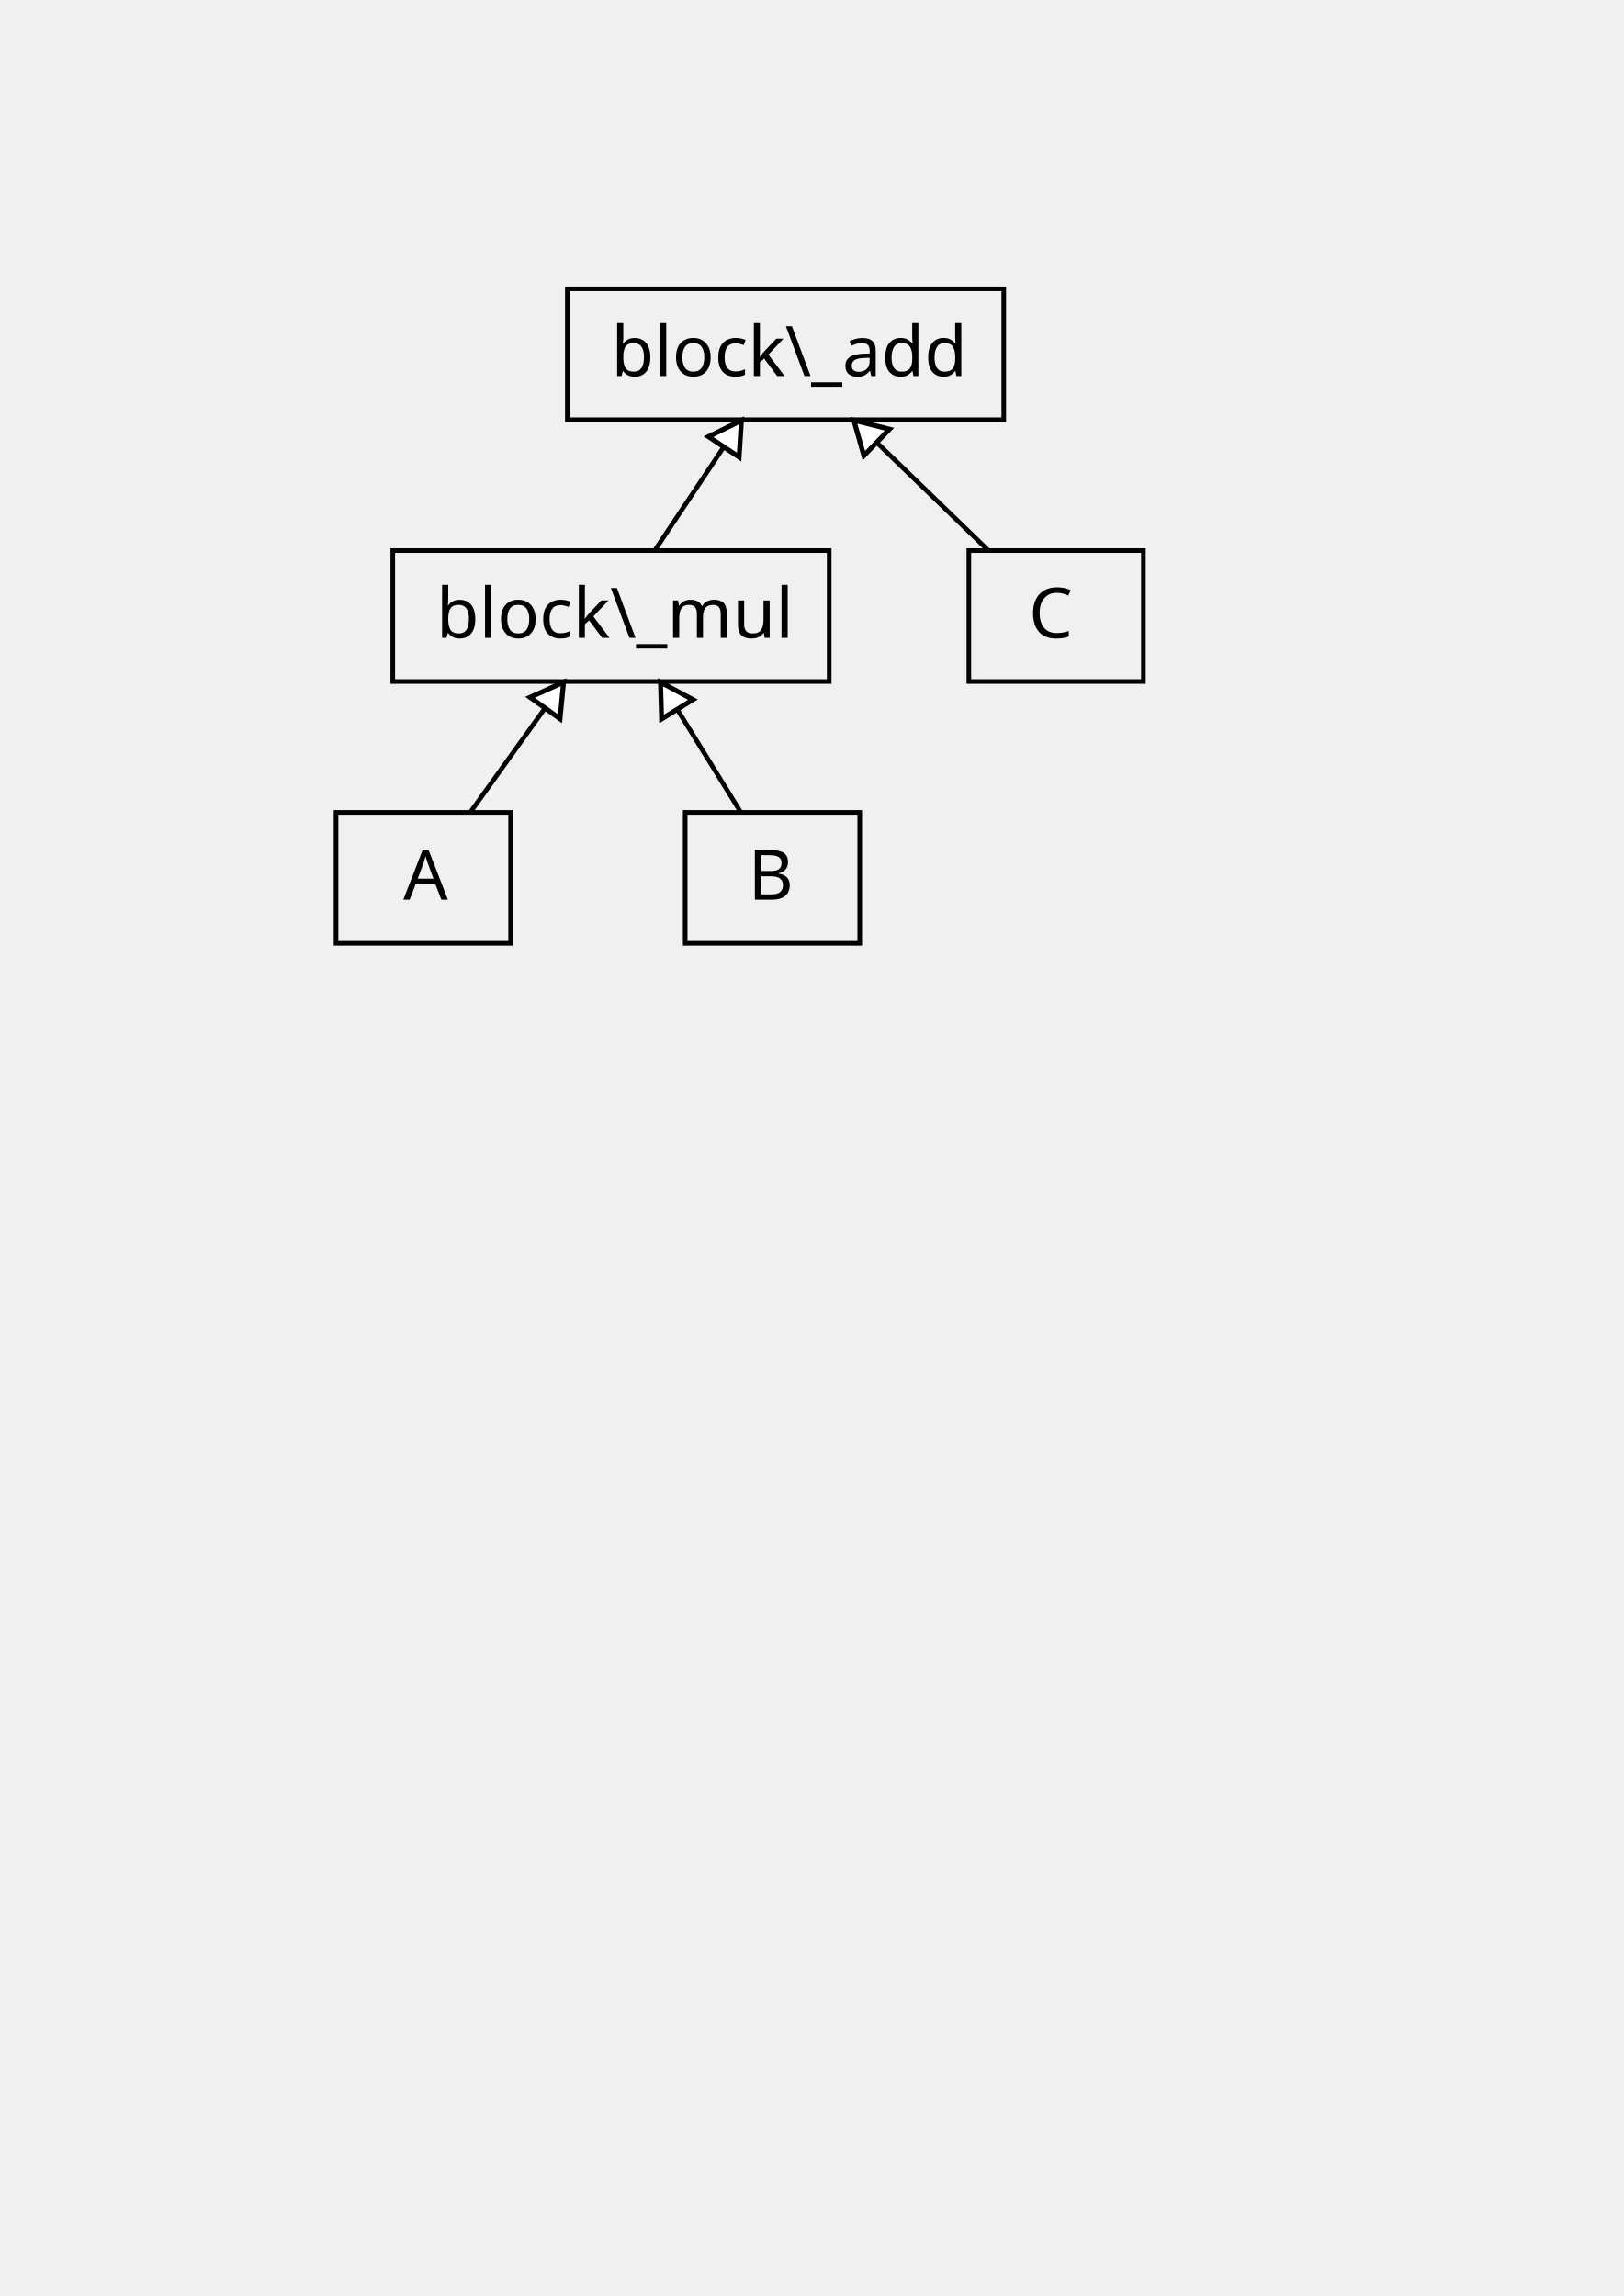
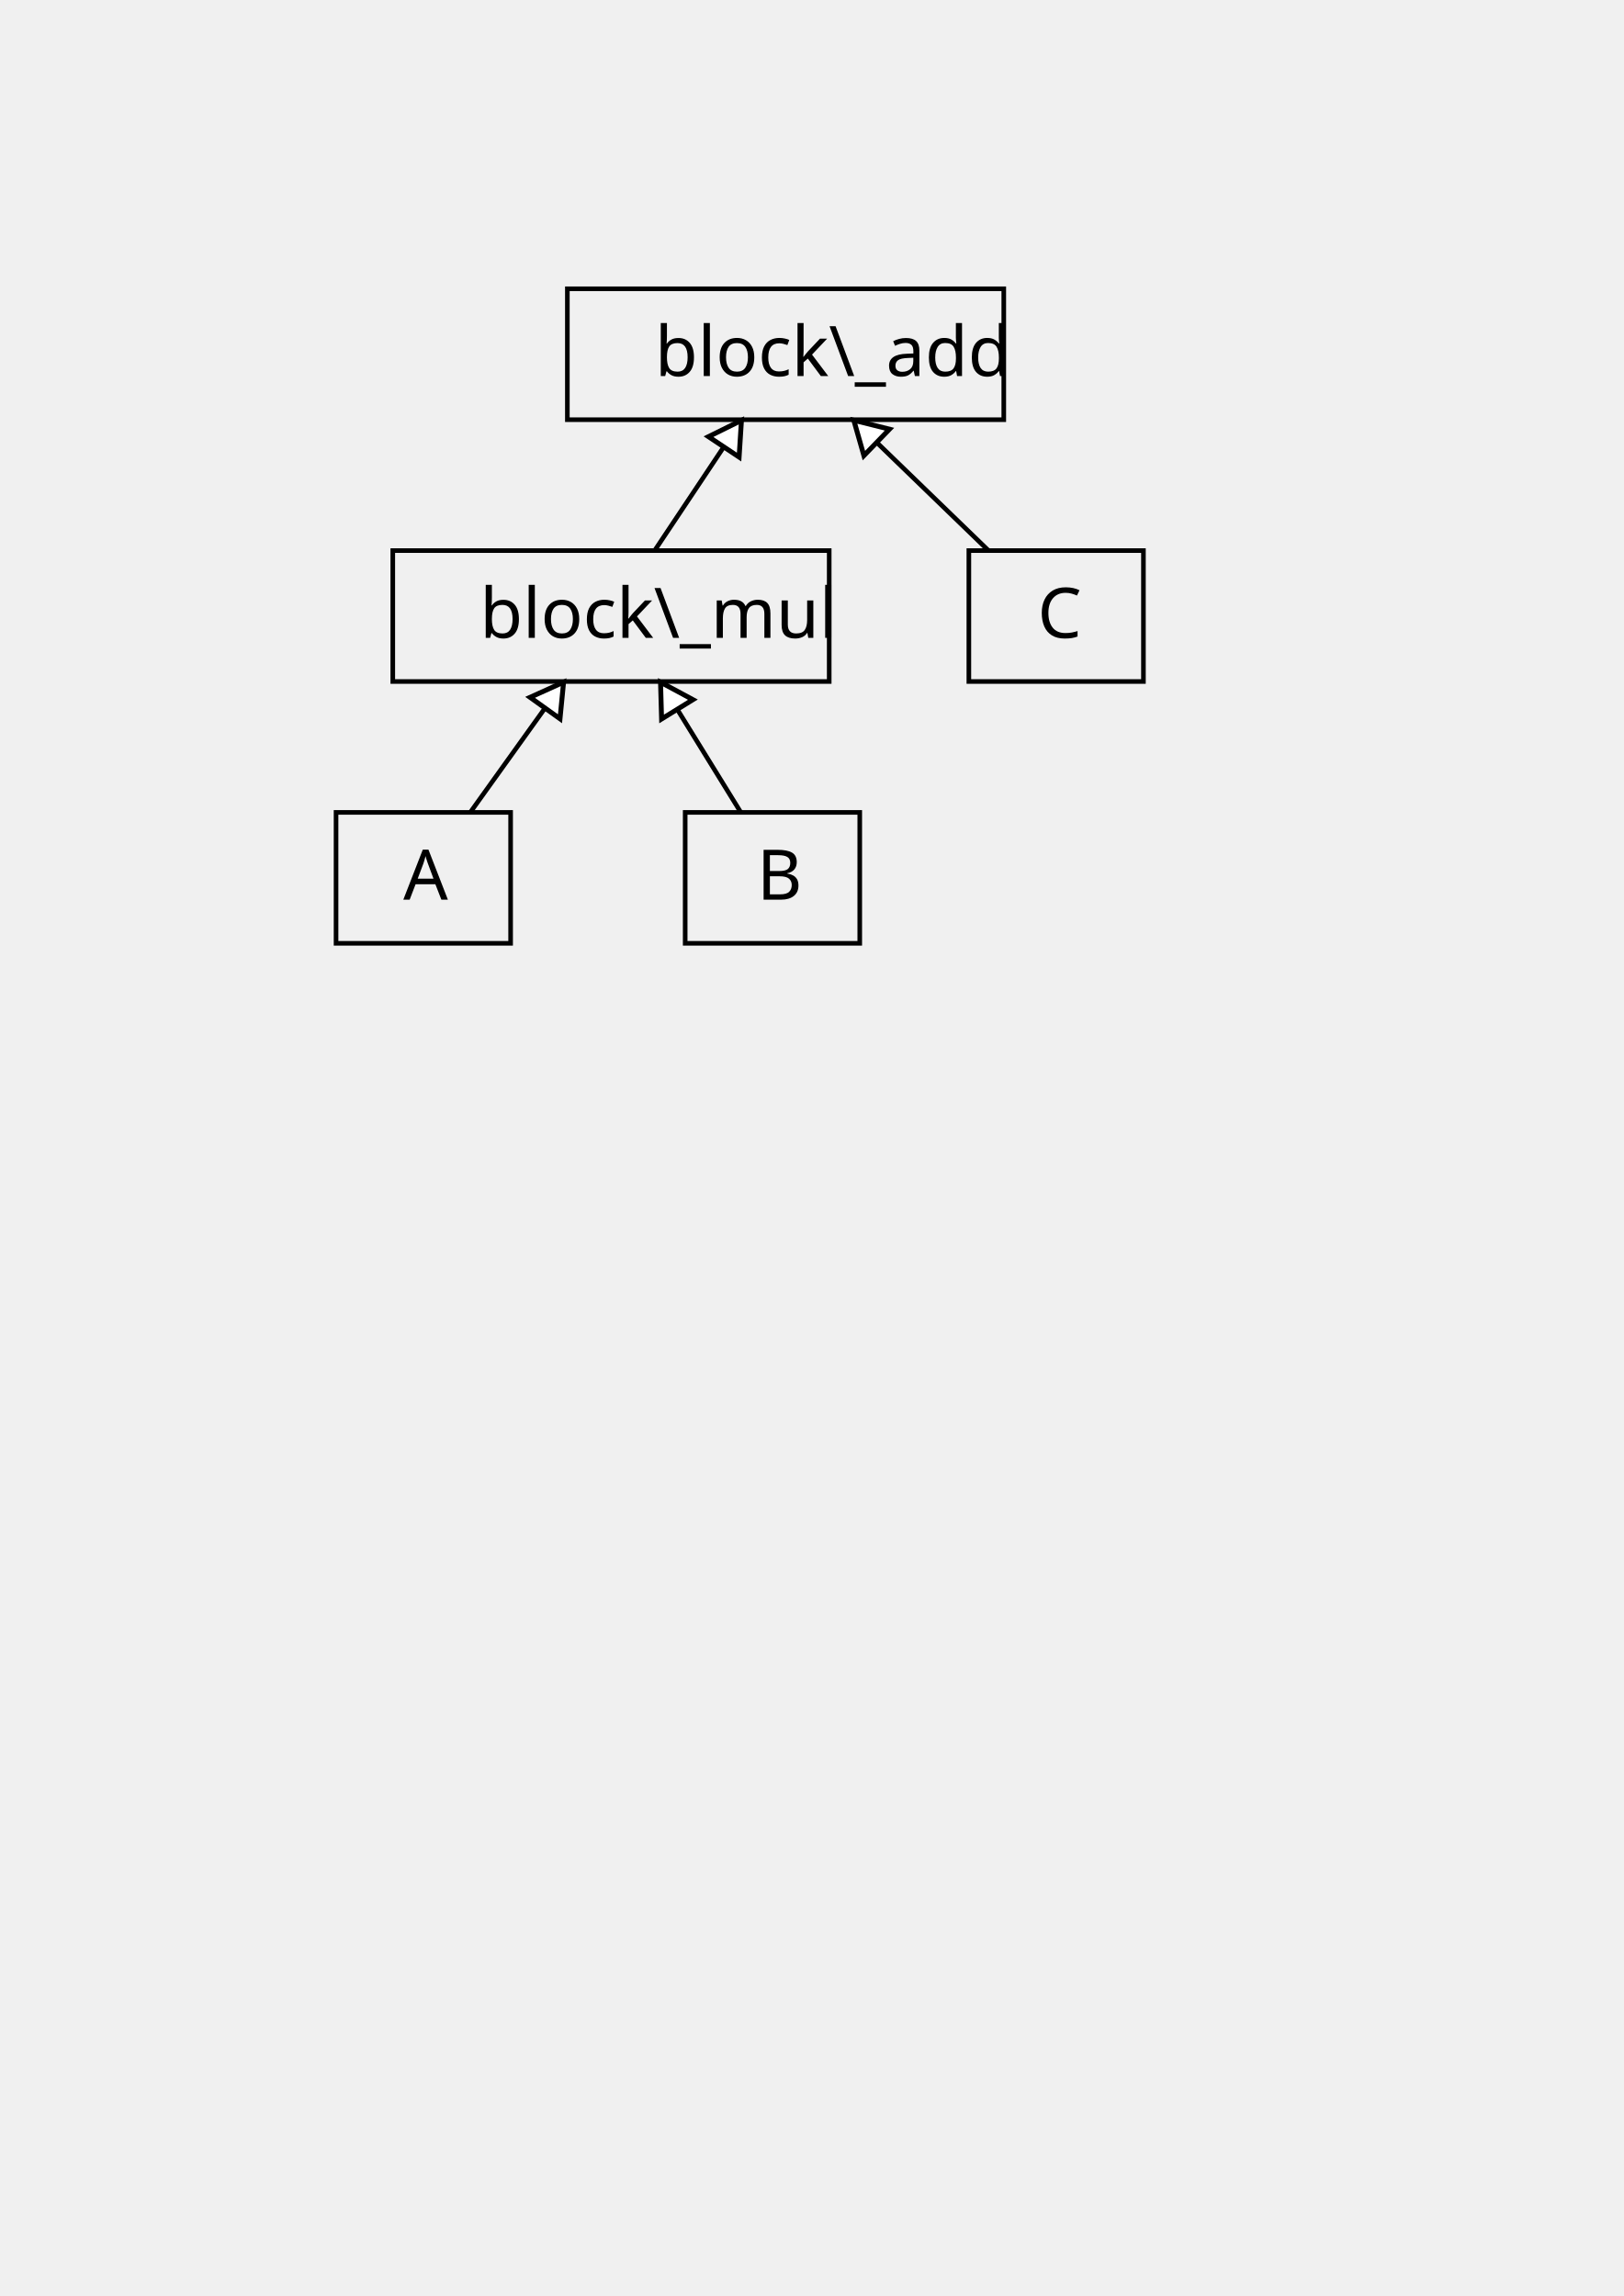
<svg xmlns="http://www.w3.org/2000/svg" xmlns:ns1="http://www.openswatchbook.org/uri/2009/osb" width="744.094" height="1052.362" id="svg2" version="1.1">
  <defs id="defs4">
    <linearGradient id="linearGradient6818" ns1:paint="solid">
      <stop style="stop-color:#000000;stop-opacity:1;" offset="0" id="stop6820" />
    </linearGradient>
    <marker orient="auto" refY="0.0" refX="0.0" id="EmptyTriangleInL" style="overflow:visible">
      <path id="path5945" d="M 5.77,0.0 L -2.88,5.0 L -2.88,-5.0 L 5.77,0.0 z " style="fill-rule:evenodd;fill:#FFFFFF;stroke:#000000;stroke-width:1.0pt;marker-start:none" transform="scale(-0.8) translate(-6,0)" />
    </marker>
    <marker orient="auto" refY="0.0" refX="0.0" id="Arrow1Lstart" style="overflow:visible">
      <path id="path5793" d="M 0.0,0.0 L 5.0,-5.0 L -12.5,0.0 L 5.0,5.0 L 0.0,0.0 z " style="fill-rule:evenodd;stroke:#000000;stroke-width:1.0pt;marker-start:none" transform="scale(0.8) translate(12.5,0)" />
    </marker>
  </defs>
  <g id="layer1">
    <rect style="fill:none;stroke:#000000;stroke-width:2.108;stroke-linecap:butt;stroke-linejoin:miter;stroke-opacity:1;stroke-miterlimit:4;stroke-dasharray:none" id="rect4148" width="200" height="60" x="260" y="132.362" />
-     <text xml:space="preserve" style="font-size:32px;font-style:normal;font-variant:normal;font-weight:normal;font-stretch:normal;text-align:start;line-height:125%;letter-spacing:0px;word-spacing:0px;writing-mode:lr-tb;text-anchor:start;fill:#000000;fill-opacity:1;stroke:none;font-family:Sans;-inkscape-font-specification:Sans" x="280.102" y="172.362" id="text5734">
-       <tspan id="tspan5736" x="280.102" y="172.362">block\_add</tspan>
+     <text xml:space="preserve" style="font-size:32px;font-style:normal;font-variant:normal;font-weight:normal;font-stretch:normal;text-align:start;line-height:125%;letter-spacing:0px;word-spacing:0px;writing-mode:lr-tb;text-anchor:start;fill:#000000;fill-opacity:1;stroke:none;font-family:Sans;-inkscape-font-specification:Sans" x="300.102" y="172.362" id="text5734">
+       <tspan id="tspan5736" x="300.102" y="172.362">block\_add</tspan>
    </text>
    <rect y="252.362" x="180" height="60" width="200" id="rect5738" style="fill:none;stroke:#000000;stroke-width:2.108;stroke-linecap:butt;stroke-linejoin:miter;stroke-miterlimit:4;stroke-opacity:1;stroke-dasharray:none" />
-     <text id="text5740" y="292.362" x="199.883" style="font-size:32px;font-style:normal;font-variant:normal;font-weight:normal;font-stretch:normal;text-align:start;line-height:125%;letter-spacing:0px;word-spacing:0px;writing-mode:lr-tb;text-anchor:start;fill:#000000;fill-opacity:1;stroke:none;font-family:Sans;-inkscape-font-specification:Sans" xml:space="preserve">
-       <tspan y="292.362" x="199.883" id="tspan5742">block\_mul</tspan>
+     <text id="text5740" y="292.362" x="219.883" style="font-size:32px;font-style:normal;font-variant:normal;font-weight:normal;font-stretch:normal;text-align:start;line-height:125%;letter-spacing:0px;word-spacing:0px;writing-mode:lr-tb;text-anchor:start;fill:#000000;fill-opacity:1;stroke:none;font-family:Sans;-inkscape-font-specification:Sans" xml:space="preserve">
+       <tspan y="292.362" x="219.883" id="tspan5742">block\_mul</tspan>
    </text>
    <rect style="fill:none;stroke:#000000;stroke-width:2.108;stroke-linecap:butt;stroke-linejoin:miter;stroke-miterlimit:4;stroke-opacity:1;stroke-dasharray:none" id="rect5744" width="80" height="60" x="444" y="252.362" />
-     <text xml:space="preserve" style="font-size:32px;font-style:normal;font-variant:normal;font-weight:normal;font-stretch:normal;text-align:start;line-height:125%;letter-spacing:0px;word-spacing:0px;writing-mode:lr-tb;text-anchor:start;fill:#000000;fill-opacity:1;stroke:none;font-family:Sans;-inkscape-font-specification:Sans" x="471.461" y="292.362" id="text5746">
-       <tspan id="tspan5748" x="471.461" y="292.362">C</tspan>
+     <text xml:space="preserve" style="font-size:32px;font-style:normal;font-variant:normal;font-weight:normal;font-stretch:normal;text-align:start;line-height:125%;letter-spacing:0px;word-spacing:0px;writing-mode:lr-tb;text-anchor:start;fill:#000000;fill-opacity:1;stroke:none;font-family:Sans;-inkscape-font-specification:Sans" x="475.461" y="292.362" id="text5746">
+       <tspan id="tspan5748" x="475.461" y="292.362">C</tspan>
    </text>
    <rect style="fill:none;stroke:#000000;stroke-width:2.108;stroke-linecap:butt;stroke-linejoin:miter;stroke-miterlimit:4;stroke-opacity:1;stroke-dasharray:none" id="rect5756" width="80" height="60" x="154" y="372.362" />
    <text xml:space="preserve" style="font-size:32px;font-style:normal;font-variant:normal;font-weight:normal;font-stretch:normal;text-align:start;line-height:125%;letter-spacing:0px;word-spacing:0px;writing-mode:lr-tb;text-anchor:start;fill:#000000;fill-opacity:1;stroke:none;font-family:Sans;-inkscape-font-specification:Sans" x="184.828" y="412.362" id="text5758">
      <tspan x="184.828" y="412.362" id="tspan5778">A</tspan>
    </text>
    <rect y="372.362" x="314" height="60" width="80" id="rect8266" style="fill:none;stroke:#000000;stroke-width:2.108;stroke-linecap:butt;stroke-linejoin:miter;stroke-miterlimit:4;stroke-opacity:1;stroke-dasharray:none" />
    <path style="fill:none;stroke:#000000;stroke-width:2.108;stroke-linecap:butt;stroke-linejoin:miter;stroke-miterlimit:4;stroke-opacity:1;stroke-dasharray:none;marker-start:url(#EmptyTriangleInL)" d="m 302.5,312.362 37,60" id="path8288" />
    <path style="fill:none;stroke:#000000;stroke-width:2.108;stroke-linecap:butt;stroke-linejoin:miter;stroke-miterlimit:4;stroke-opacity:1;stroke-dasharray:none;marker-start:url(#EmptyTriangleInL)" d="m 258.5,312.362 -43,60" id="path8292" />
    <path style="fill:none;stroke:#000000;stroke-width:2.108;stroke-linecap:butt;stroke-linejoin:miter;stroke-miterlimit:4;stroke-opacity:1;stroke-dasharray:none;marker-start:url(#EmptyTriangleInL)" d="m 340,192.362 -40,60" id="path8296" />
    <path style="fill:none;stroke:#000000;stroke-width:2.108;stroke-linecap:butt;stroke-linejoin:miter;stroke-miterlimit:4;stroke-opacity:1;stroke-dasharray:none;marker-start:url(#EmptyTriangleInL)" d="m 391,192.362 62,60" id="path8298" />
-     <text xml:space="preserve" style="font-size:32px;font-style:normal;font-variant:normal;font-weight:normal;font-stretch:normal;text-align:start;line-height:125%;letter-spacing:0px;word-spacing:0px;writing-mode:lr-tb;text-anchor:start;fill:#000000;fill-opacity:1;stroke:none;font-family:Sans;-inkscape-font-specification:Sans" x="342.828" y="412.362" id="text5758-4">
-       <tspan x="342.828" y="412.362" id="tspan5778-6">B</tspan>
+     <text xml:space="preserve" style="font-size:32px;font-style:normal;font-variant:normal;font-weight:normal;font-stretch:normal;text-align:start;line-height:125%;letter-spacing:0px;word-spacing:0px;writing-mode:lr-tb;text-anchor:start;fill:#000000;fill-opacity:1;stroke:none;font-family:Sans;-inkscape-font-specification:Sans" x="346.828" y="412.362" id="text5758-4">
+       <tspan x="346.828" y="412.362" id="tspan5778-6">B</tspan>
    </text>
  </g>
</svg>
